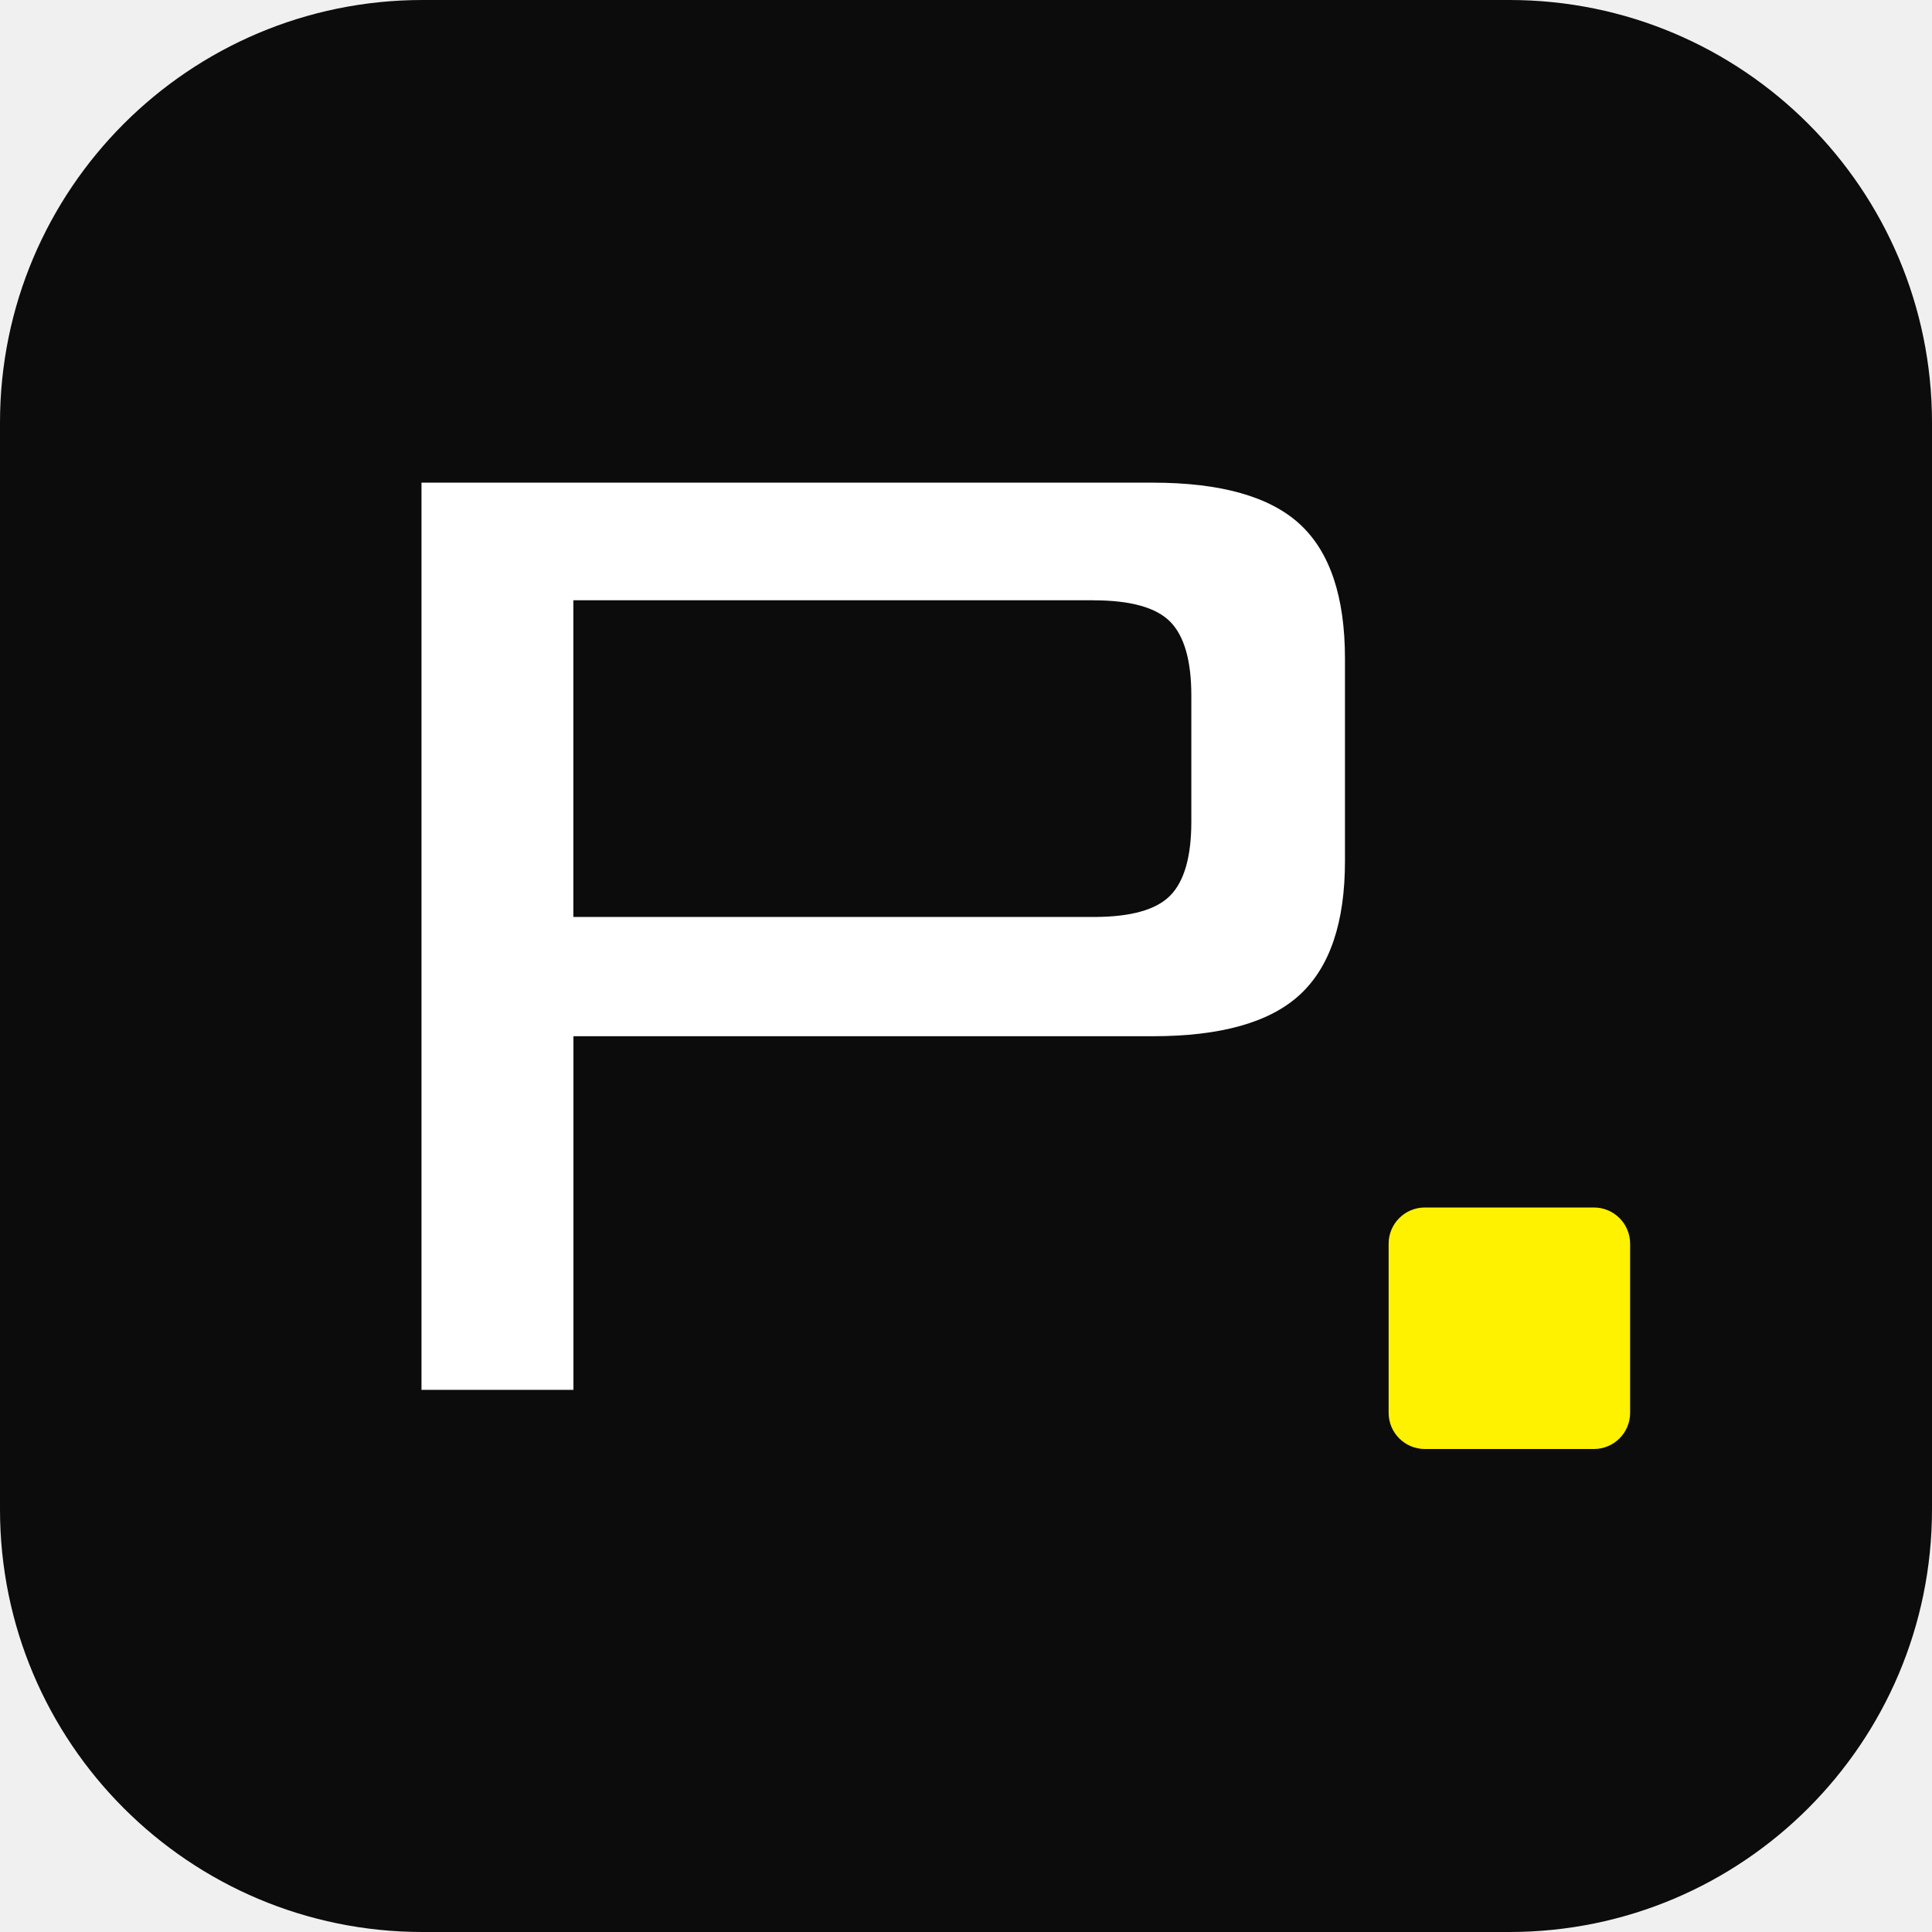
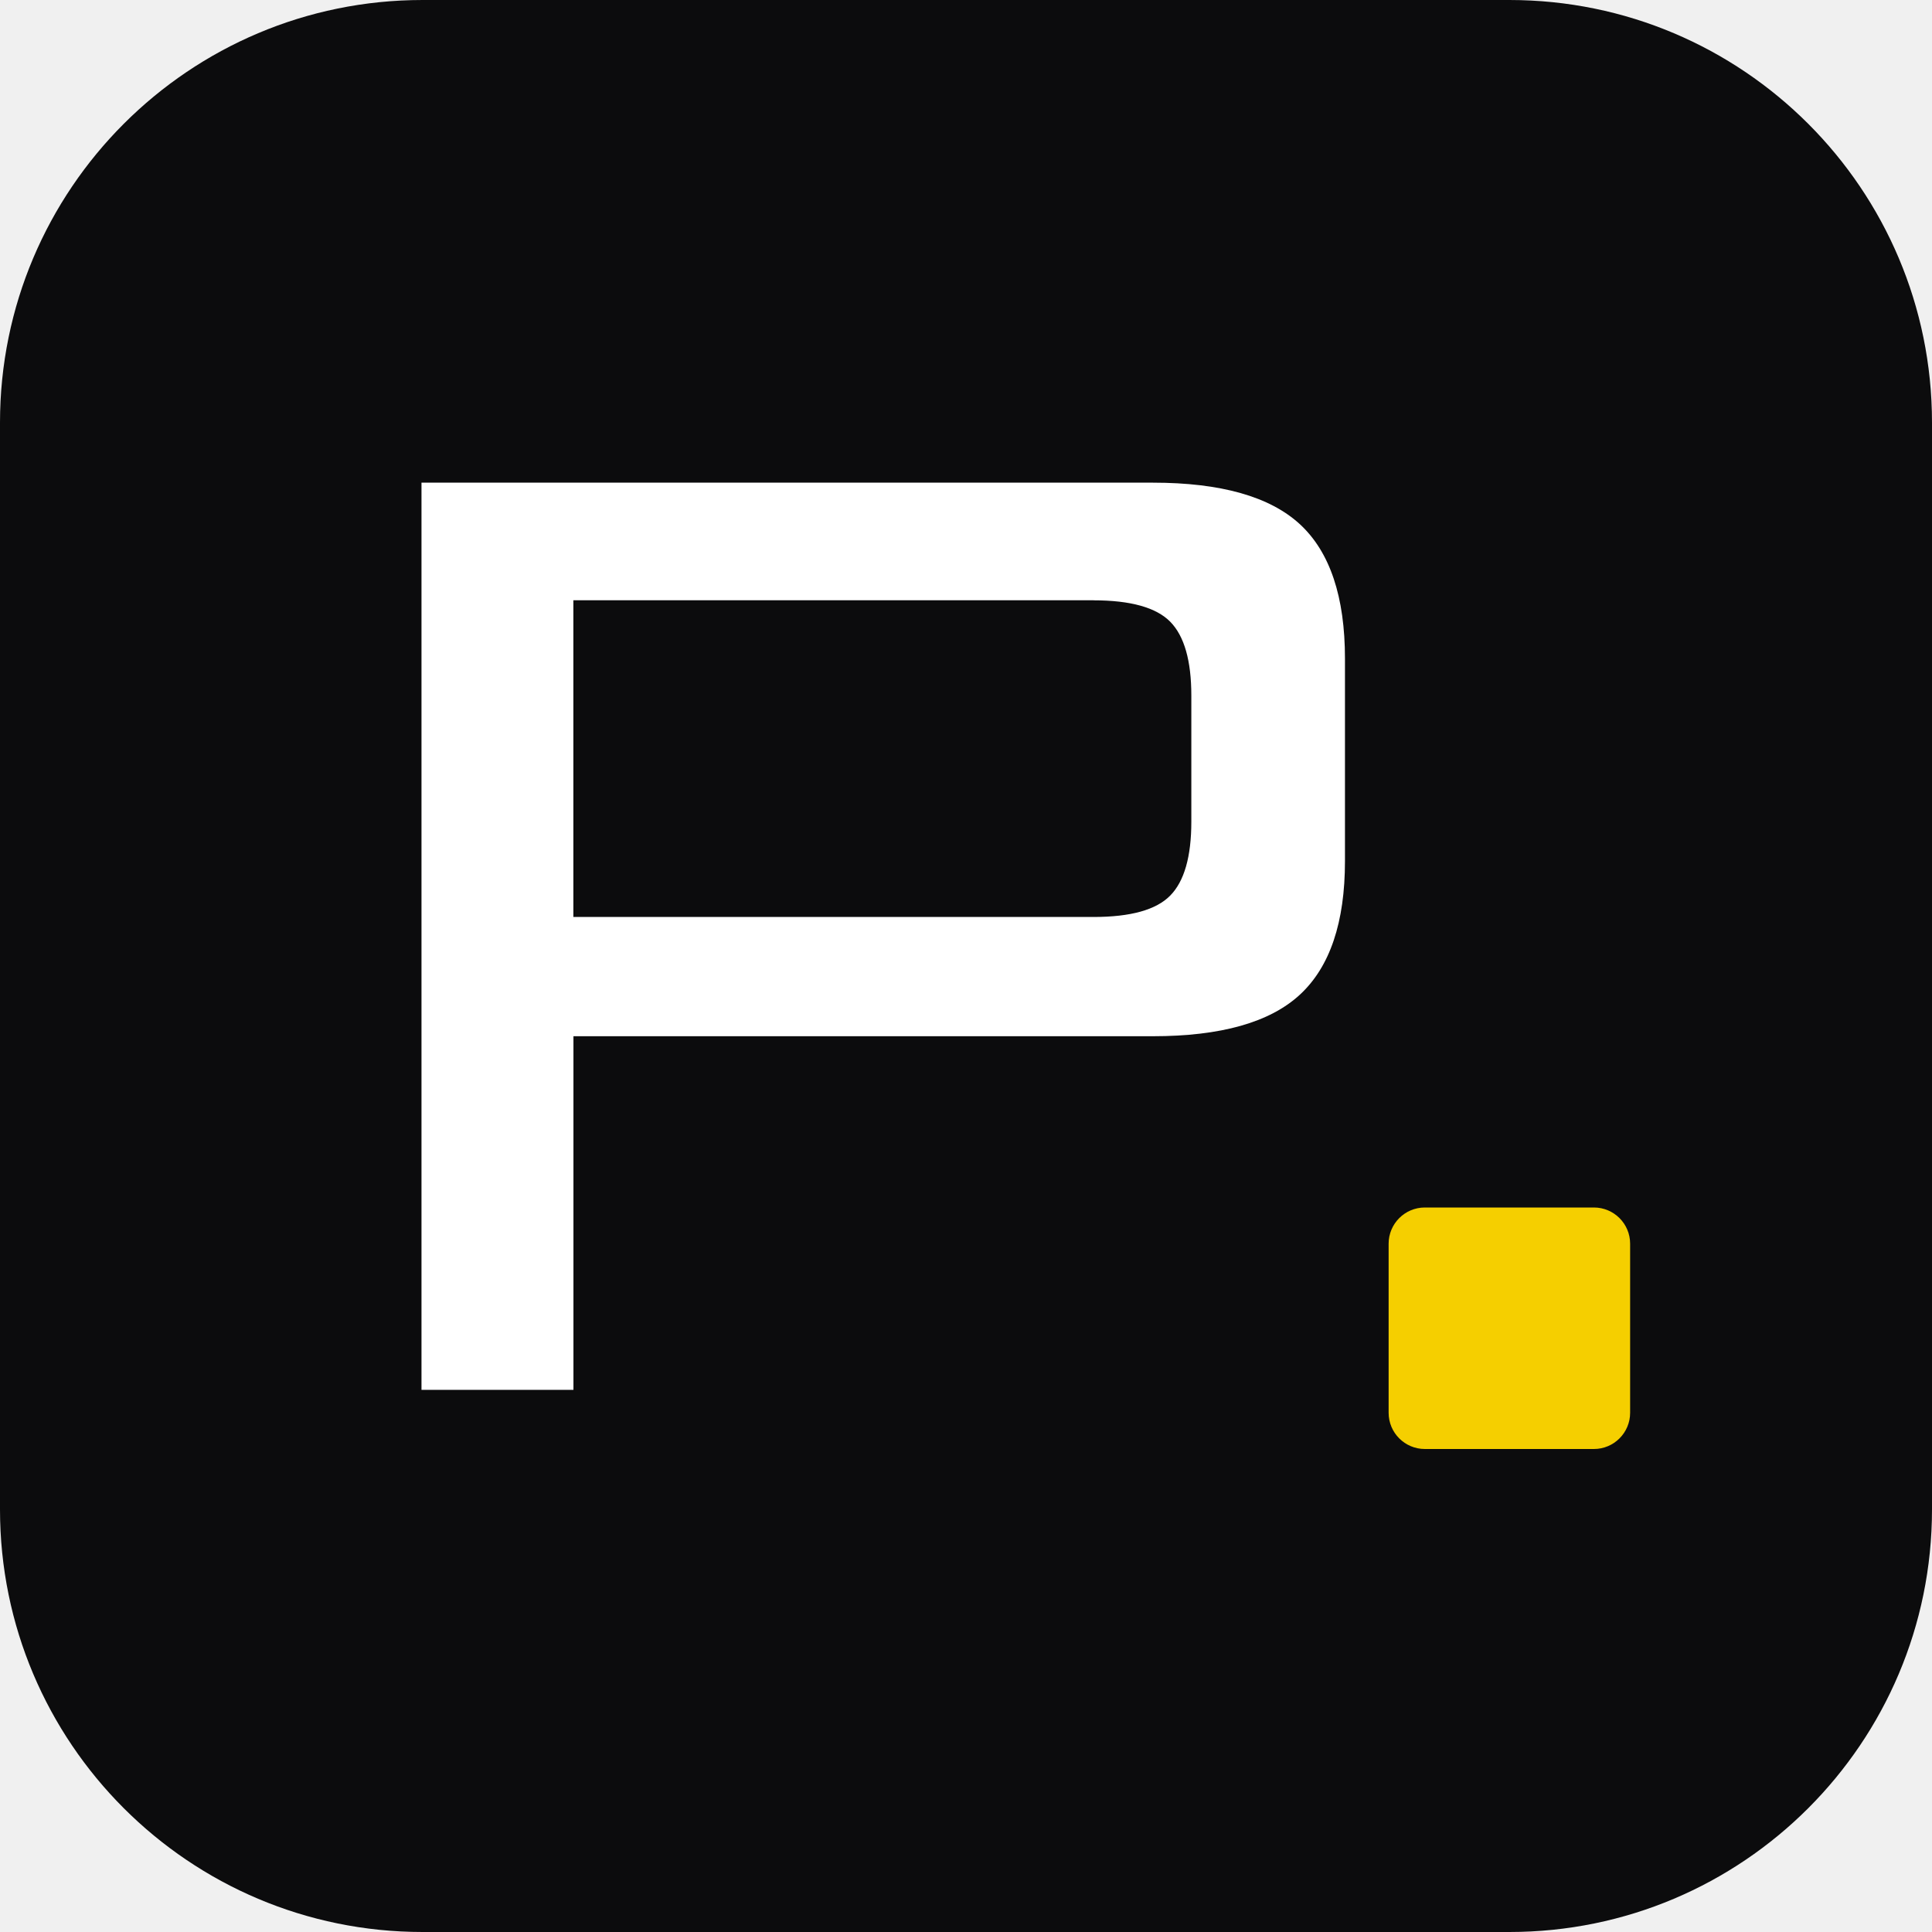
<svg xmlns="http://www.w3.org/2000/svg" viewBox="0 0 64 64">
  <rect width="64" height="64" rx="14" fill="#0C0C0D" />
  <g fill="#fff" transform="translate(-36.9,-122.4) scale(0.2778)">
    <path d="M183.09,606.34v-108.18h87.2c8.12,0,13.97,1.66,17.55,4.96,3.58,3.31,5.37,8.65,5.37,16.02v24.15c0,7.3-1.79,12.61-5.37,15.92-3.58,3.31-9.43,4.96-17.55,4.96h-69.08v42.17h-18.12ZM263.22,512.18h-62.02v37.77h62.02c4.44,0,7.49-.85,9.16-2.56,1.67-1.7,2.51-4.64,2.51-8.8v-15.04c0-4.16-.84-7.1-2.51-8.8-1.67-1.7-4.72-2.56-9.16-2.56Z" />
  </g>
-   <rect x="46" y="40" width="8" height="8" rx="1.2" fill="#fff200" />
+   <rect x="46" y="40" width="8" height="8" rx="1.2" fill="#F5CF00" />
</svg>
